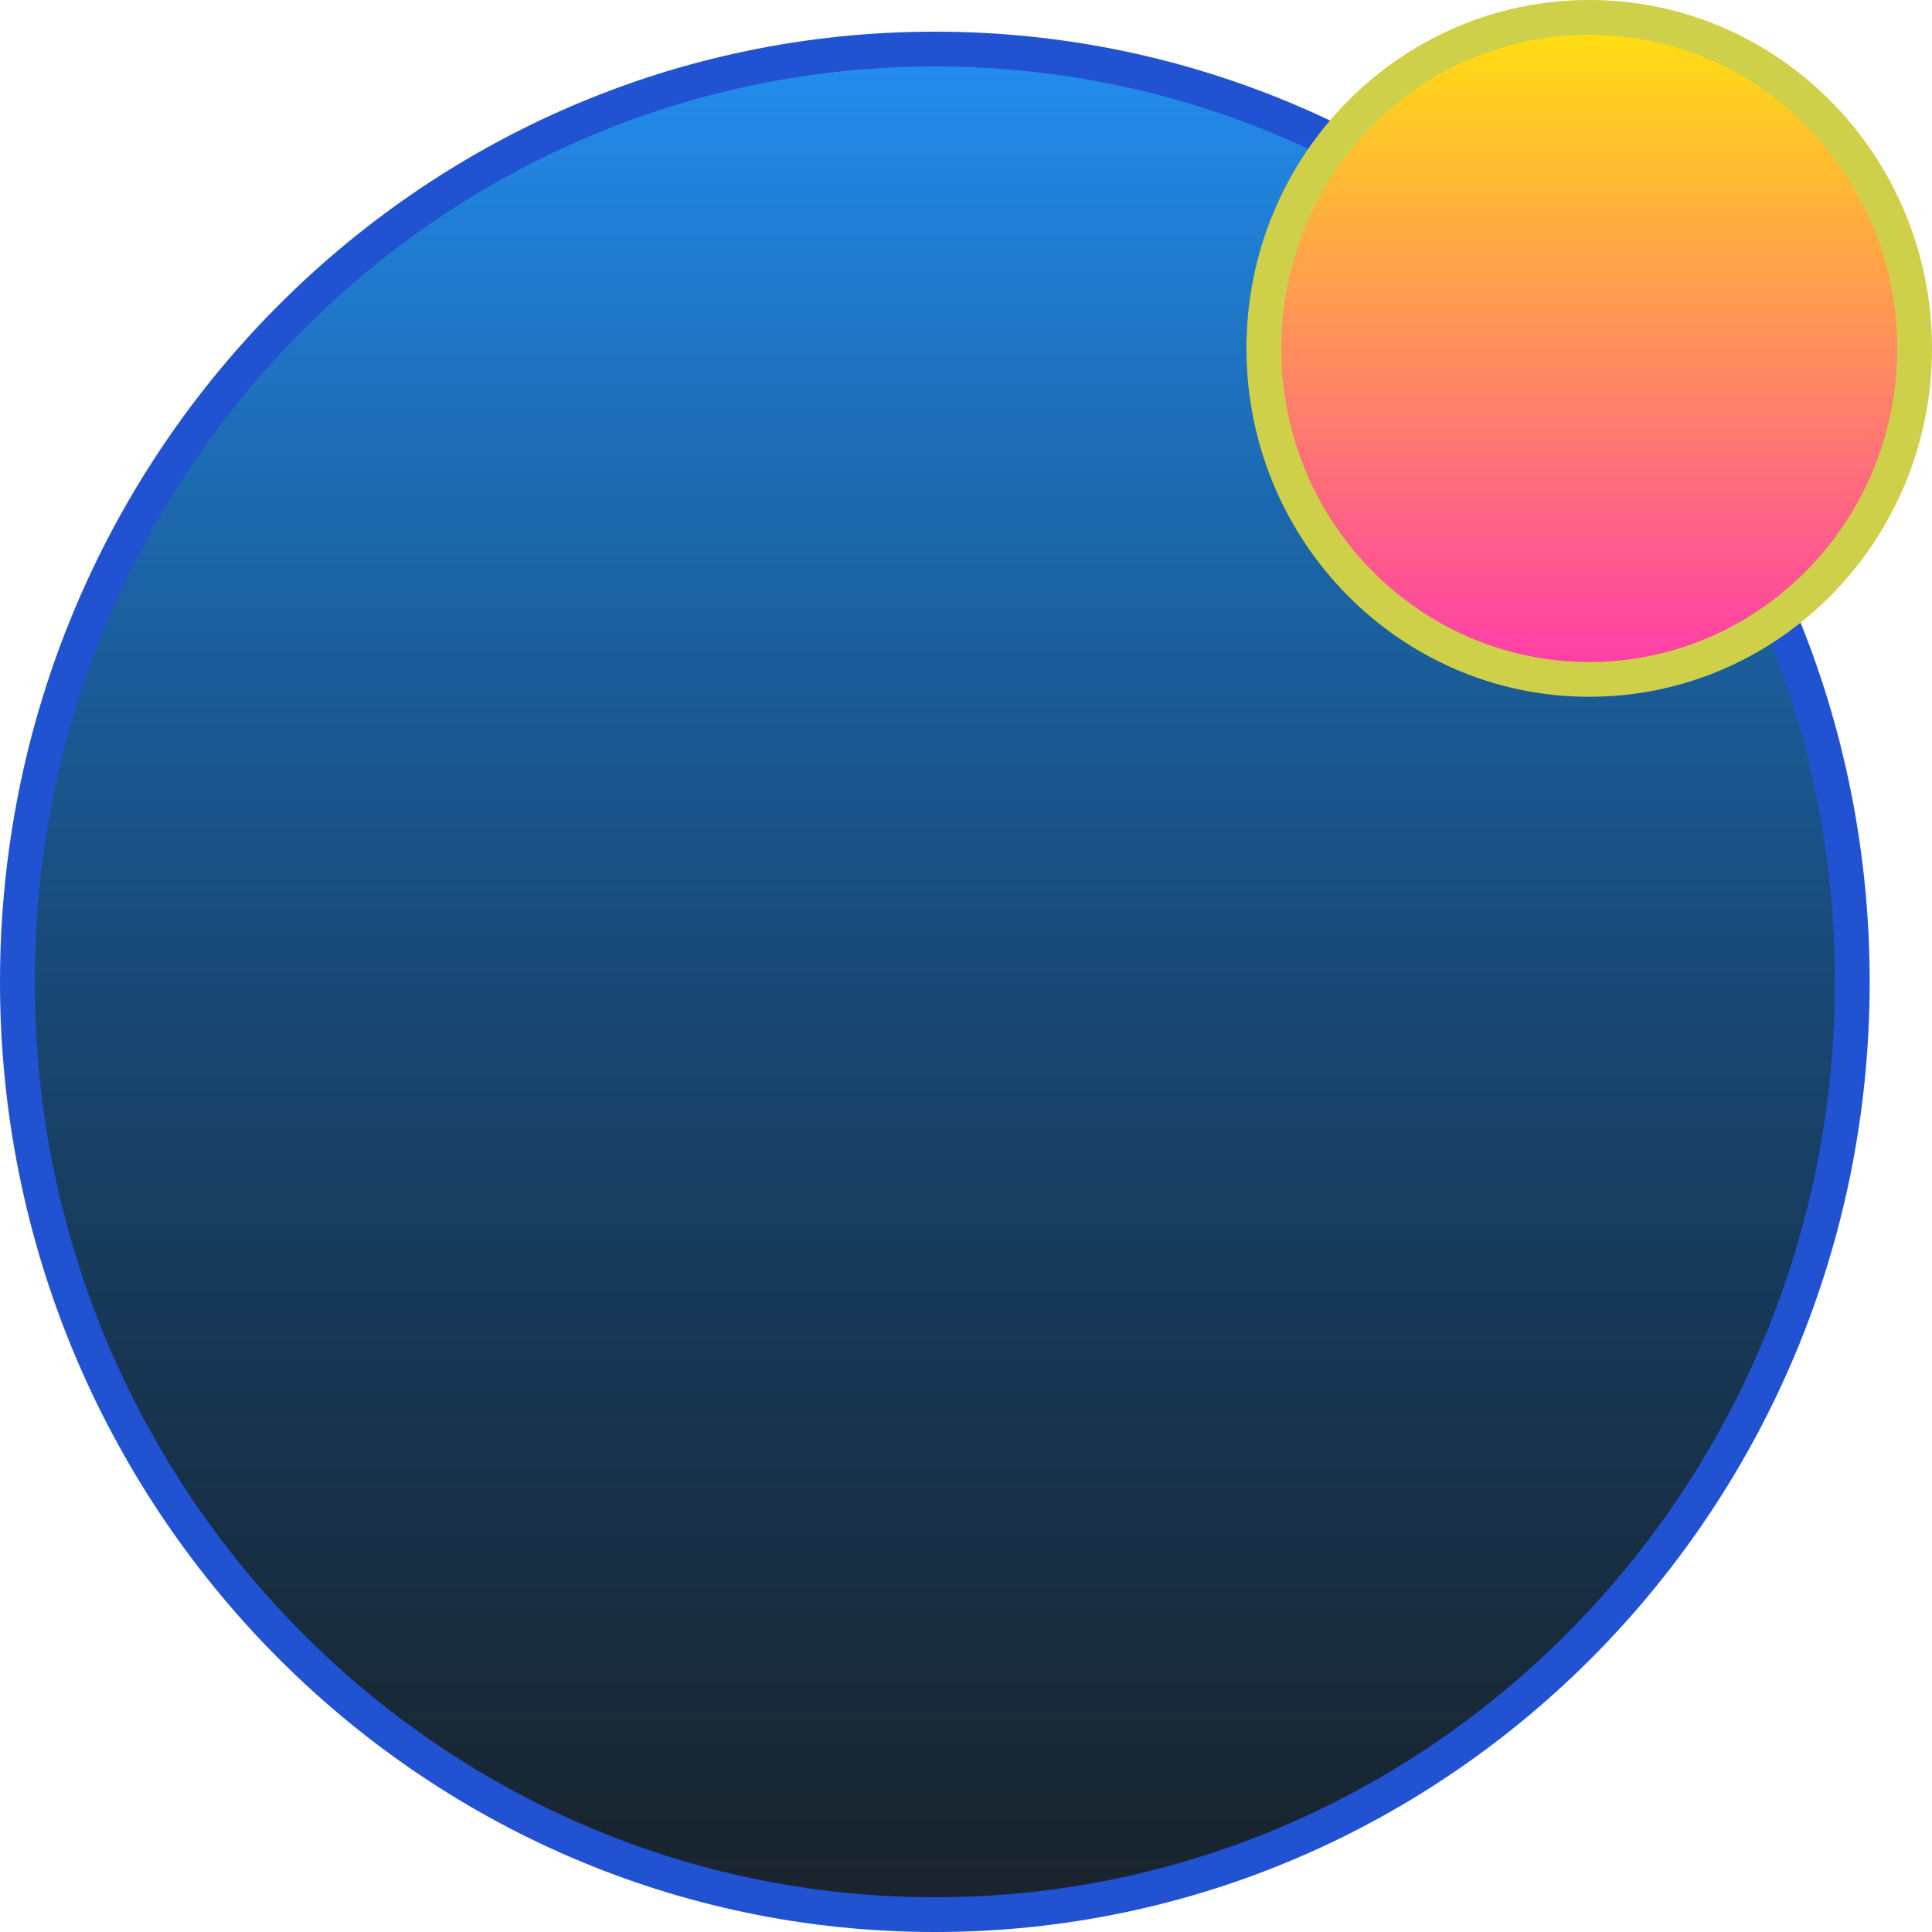
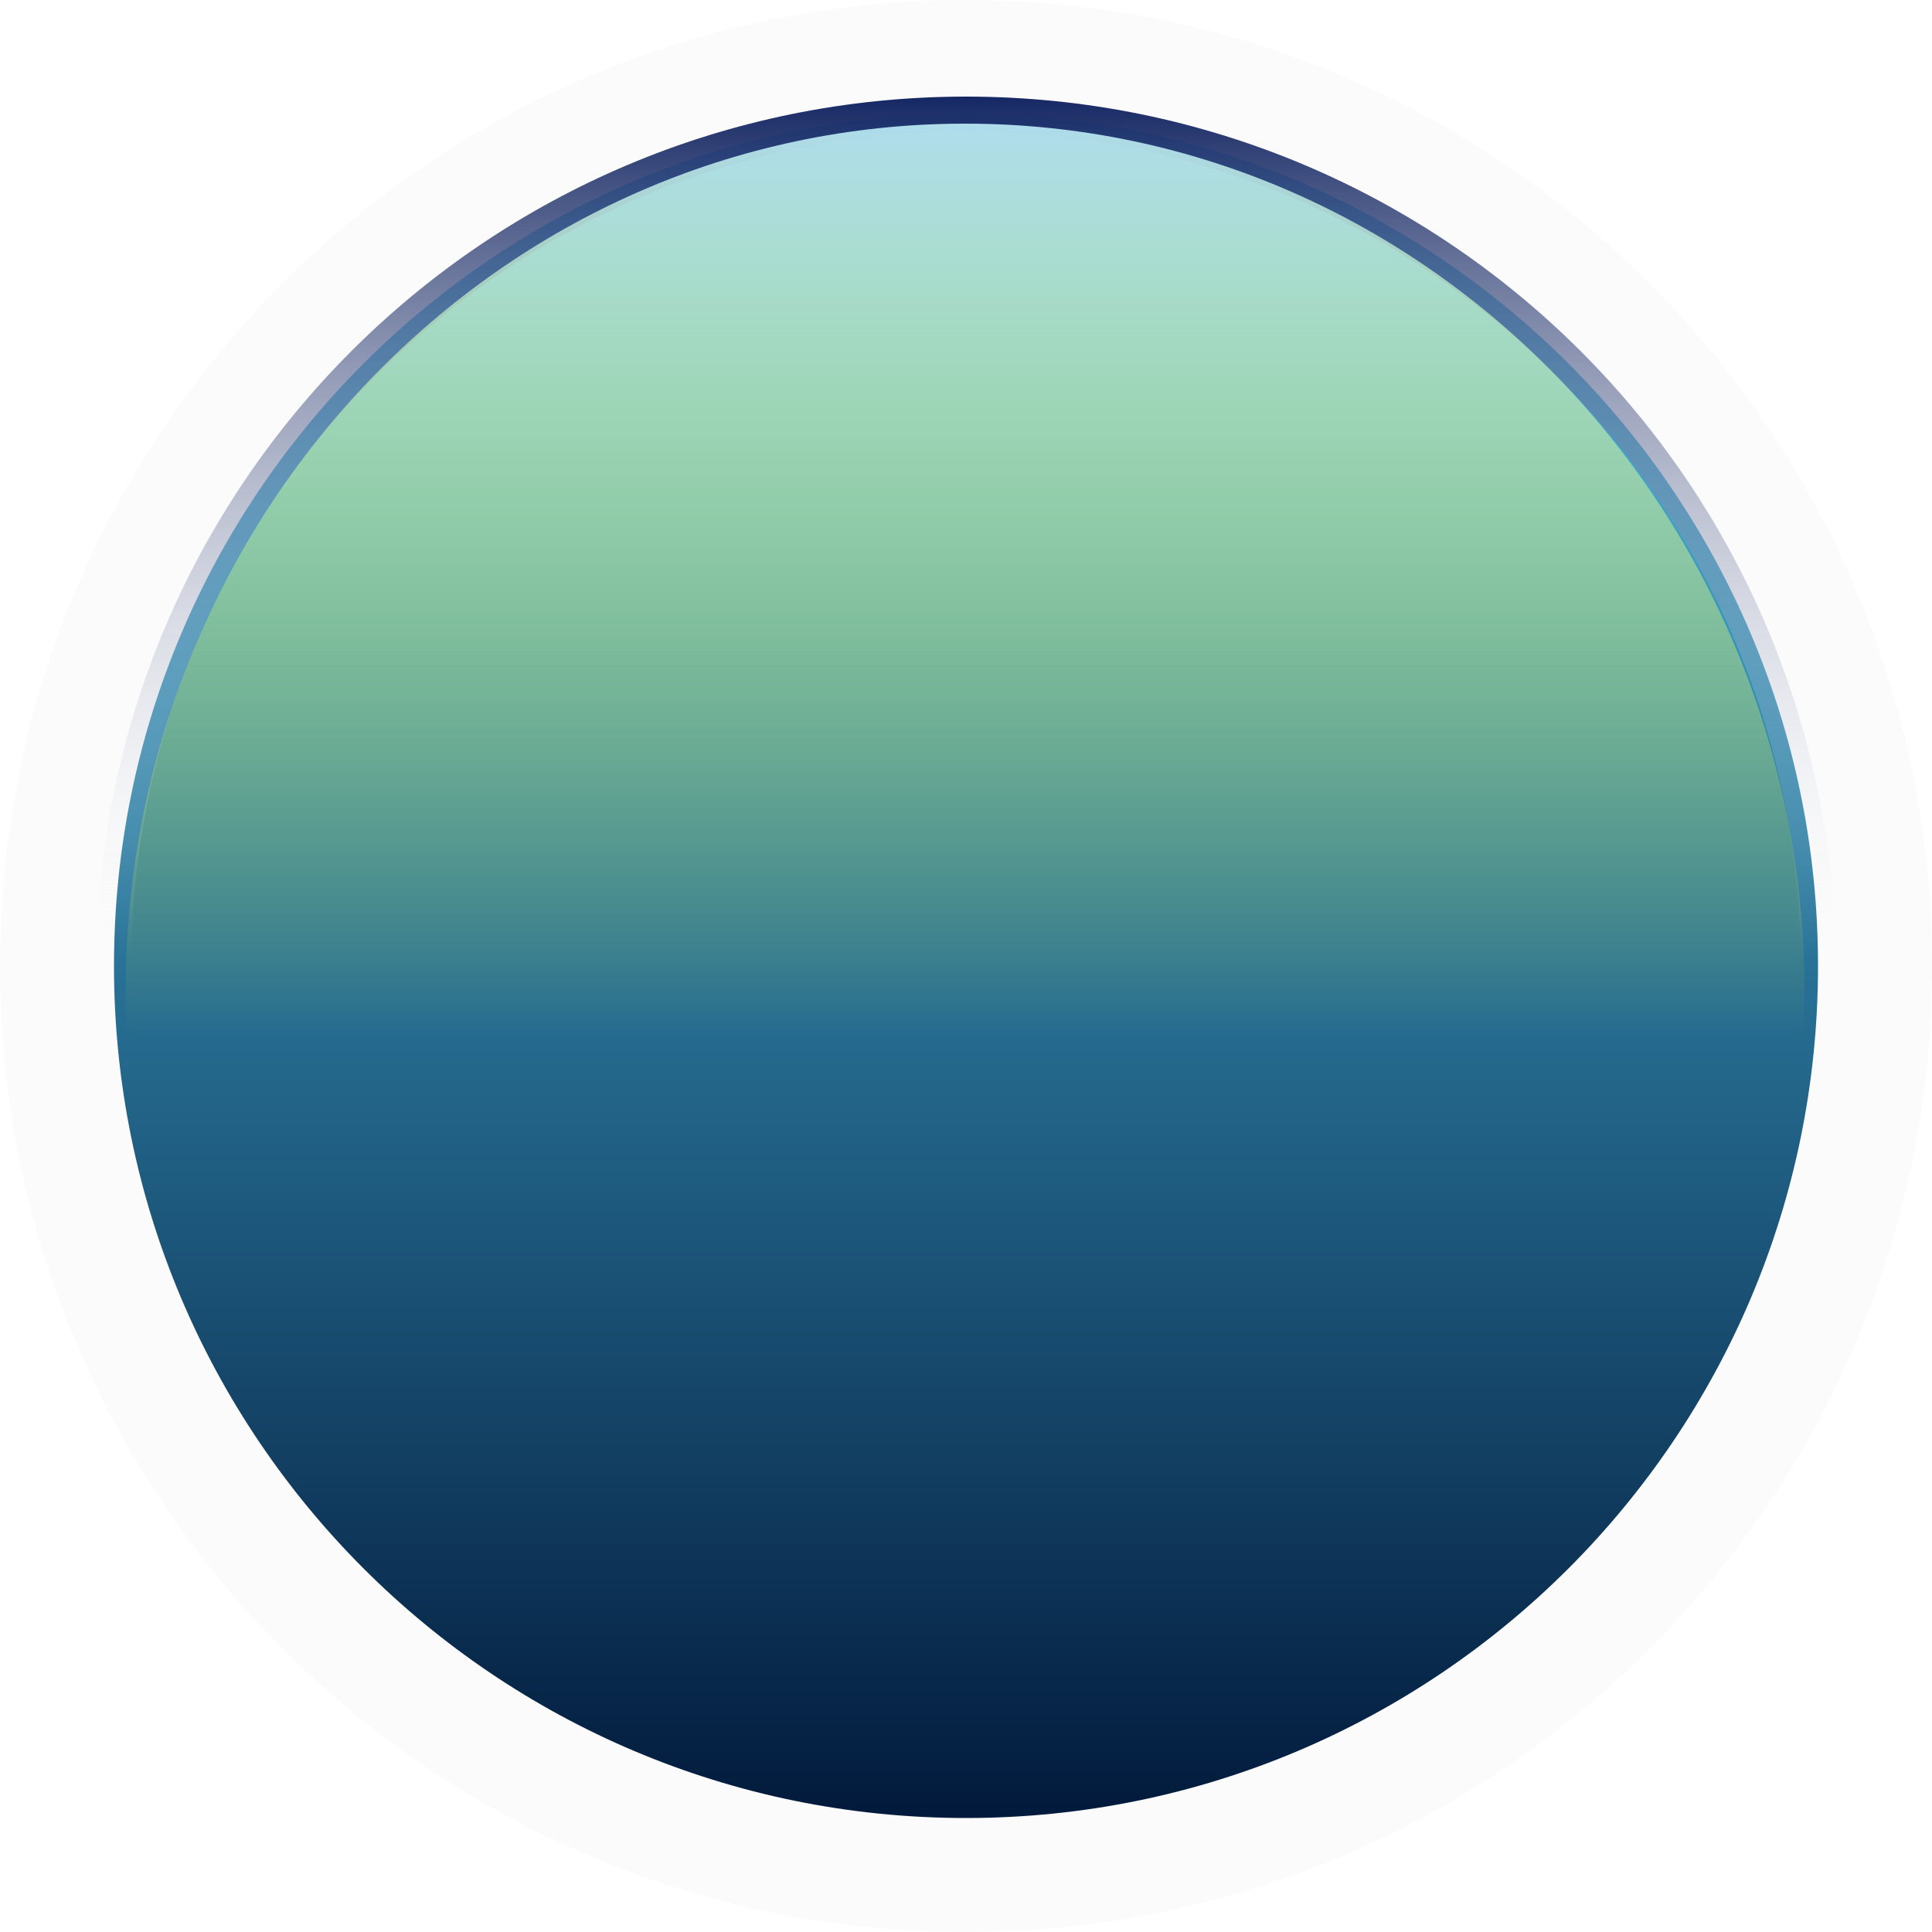
<svg xmlns="http://www.w3.org/2000/svg" width="1000" height="1000" viewBox="0 0 1000 1000" fill="none">
-   <path d="M958.742 508.197C958.742 774.98 745.998 991 483.871 991C221.744 991 9 774.98 9 508.197C9 241.413 221.744 25.394 483.871 25.394C745.998 25.394 958.742 241.413 958.742 508.197Z" fill="#1E1E1E" />
-   <path d="M958.742 508.197C958.742 774.98 745.998 991 483.871 991C221.744 991 9 774.98 9 508.197C9 241.413 221.744 25.394 483.871 25.394C745.998 25.394 958.742 241.413 958.742 508.197Z" fill="url(#paint0_linear_322_31)" />
-   <path d="M958.742 508.197C958.742 774.98 745.998 991 483.871 991C221.744 991 9 774.98 9 508.197C9 241.413 221.744 25.394 483.871 25.394C745.998 25.394 958.742 241.413 958.742 508.197Z" stroke="#2052D2" stroke-width="18" />
-   <path d="M991 180.328C991 275.088 915.458 351.656 822.58 351.656C729.702 351.656 654.161 275.088 654.161 180.328C654.161 85.568 729.702 9 822.58 9C915.458 9 991 85.568 991 180.328Z" fill="url(#paint1_linear_322_31)" stroke="#CED049" stroke-width="18" />
+   <circle cx="500" cy="500" r="500" fill="#FBFBFB" />
+   <circle cx="500" cy="500" r="441" fill="url(#paint0_linear_358_110)" stroke="url(#paint1_linear_358_110)" stroke-width="18" />
+   <ellipse cx="499.5" cy="514" rx="434.5" ry="450" fill="url(#paint2_linear_358_110)" />
  <defs>
-     <linearGradient id="paint0_linear_322_31" x1="483.871" y1="16.394" x2="483.871" y2="1000" gradientUnits="userSpaceOnUse">
-       <stop stop-color="#248FF2" />
-       <stop offset="1" stop-color="#04437D" stop-opacity="0.15" />
+     <linearGradient id="paint0_linear_358_110" x1="500" y1="50" x2="500" y2="950" gradientUnits="userSpaceOnUse">
+       <stop stop-color="#4FCCF3" />
+       <stop offset="1" stop-color="#01183A" />
    </linearGradient>
-     <linearGradient id="paint1_linear_322_31" x1="822.58" y1="0" x2="822.58" y2="360.656" gradientUnits="userSpaceOnUse">
-       <stop stop-color="#FFE60A" />
-       <stop offset="1" stop-color="#FF36AF" />
+     <linearGradient id="paint1_linear_358_110" x1="500" y1="50" x2="500" y2="950" gradientUnits="userSpaceOnUse">
+       <stop stop-color="#162864" />
+       <stop offset="0.495" stop-color="white" stop-opacity="0" />
+     </linearGradient>
+     <linearGradient id="paint2_linear_358_110" x1="499.5" y1="64" x2="499.5" y2="964" gradientUnits="userSpaceOnUse">
+       <stop stop-color="#AFDDEC" />
+       <stop offset="0.526" stop-color="#FAFF1A" stop-opacity="0" />
    </linearGradient>
  </defs>
</svg>
